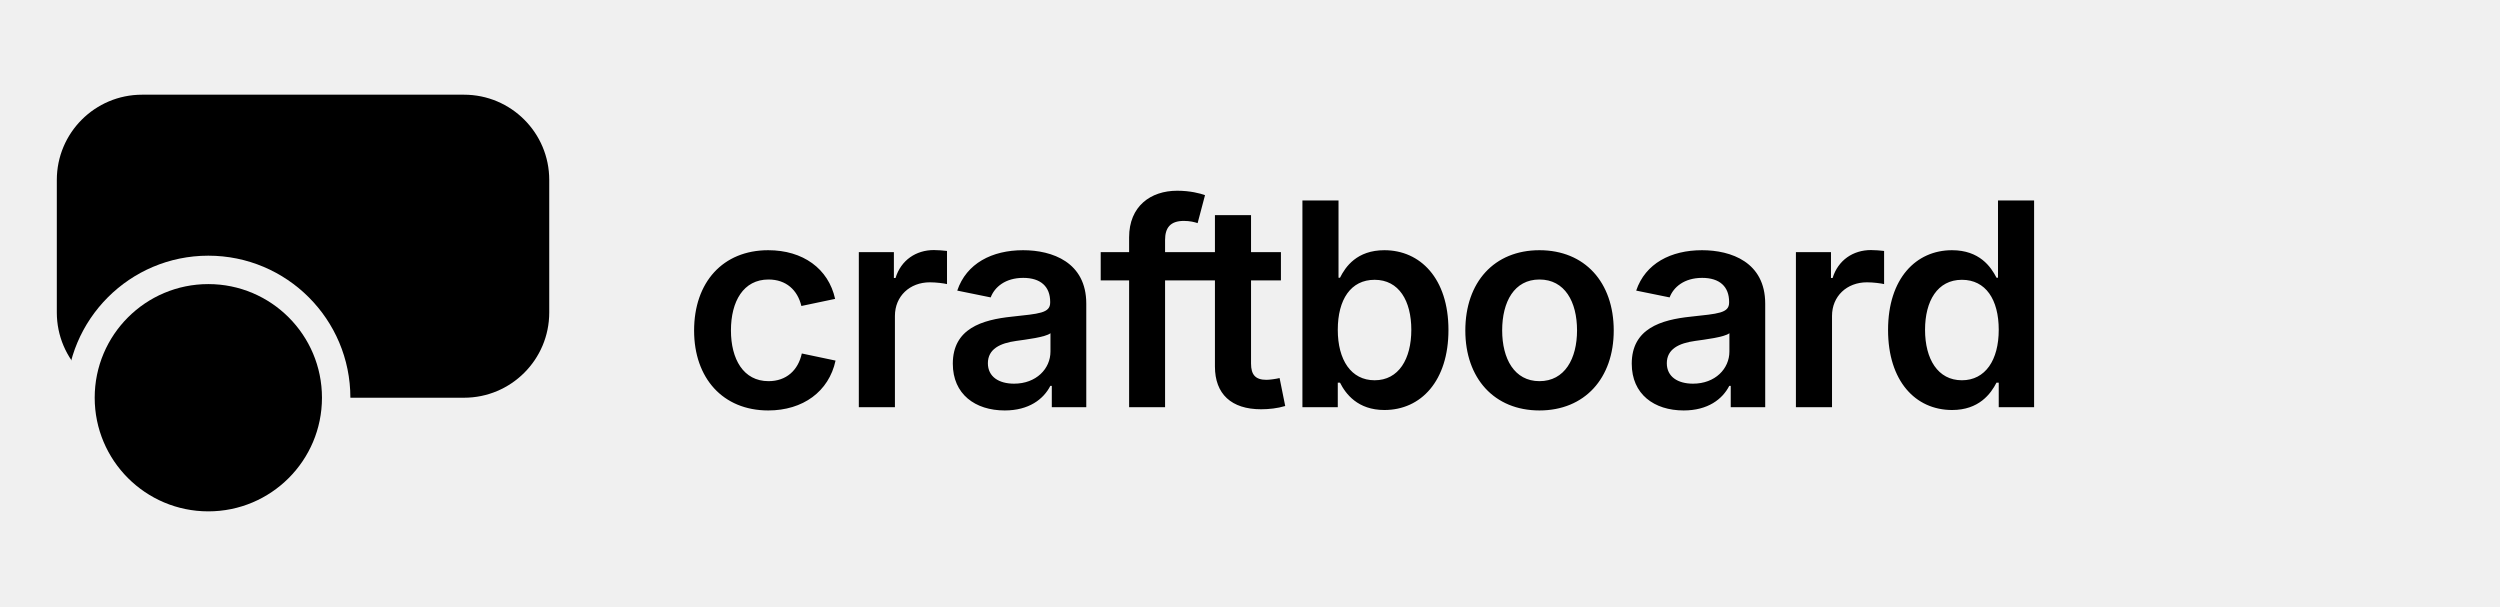
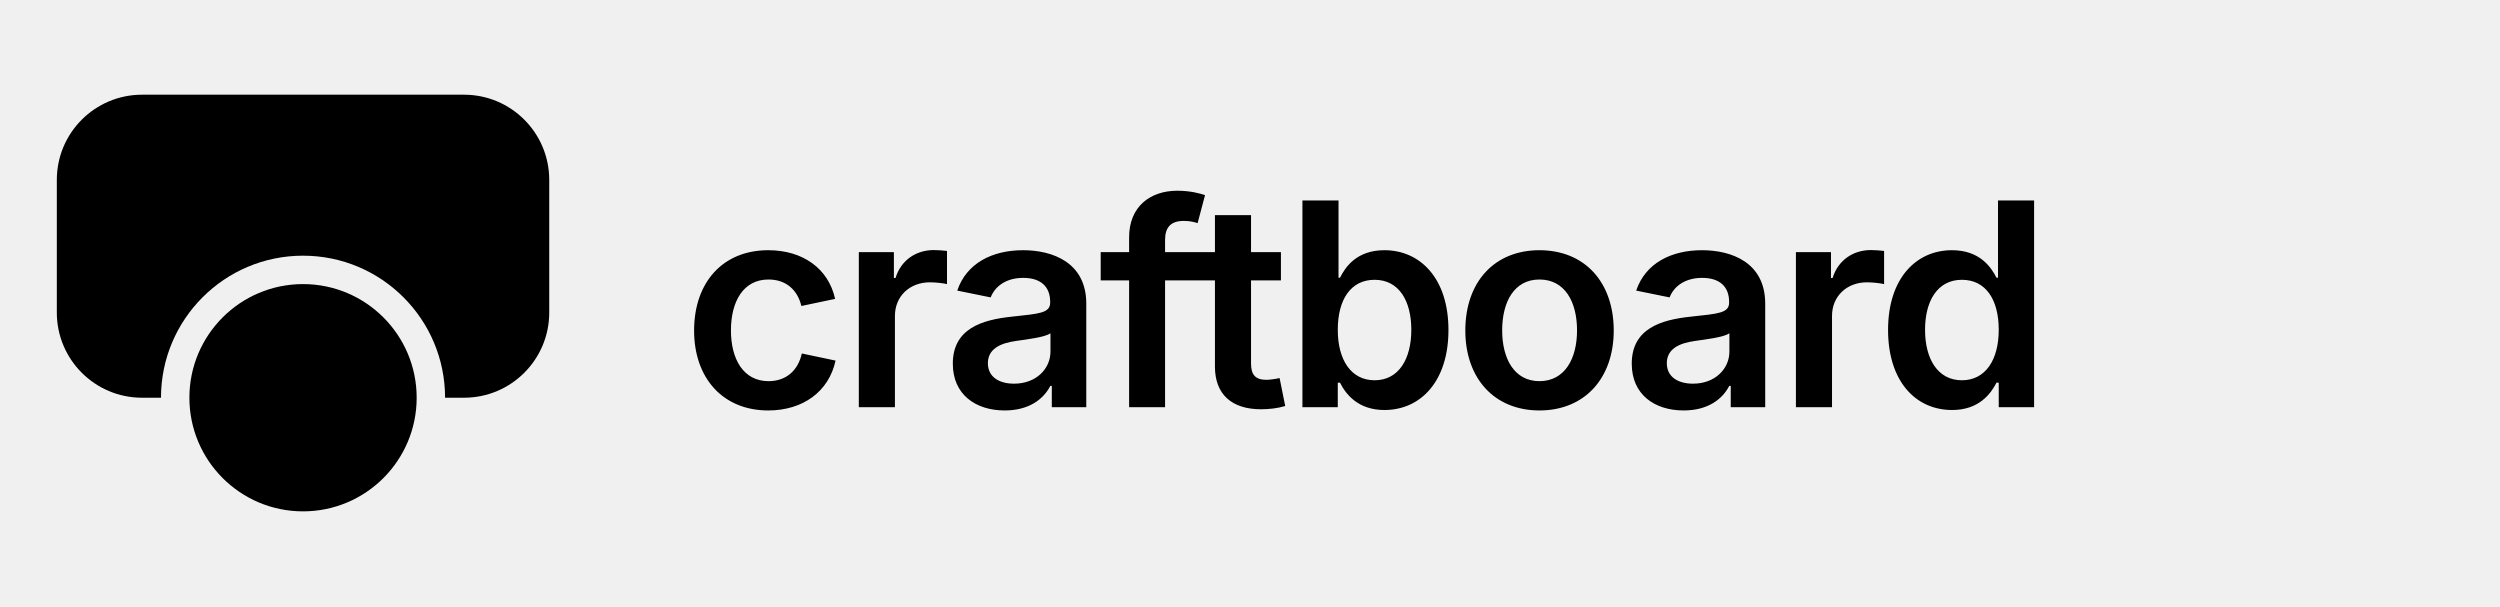
<svg xmlns="http://www.w3.org/2000/svg" viewBox="0 0 264 64" fill="currentColor" role="img" aria-label="Craftboard">
  <defs>
    <mask id="cb-logo-banner-cut">
      <rect width="64" height="64" fill="#fff" />
-       <circle cx="22" cy="42" r="15" fill="#000" />
+       <circle cx="32" cy="42" r="15" fill="#000" />
    </mask>
  </defs>
  <rect x="6" y="10" width="52" height="32" rx="9" mask="url(#cb-logo-banner-cut)" />
-   <circle cx="22" cy="42" r="12" />
+   <circle cx="32" cy="42" r="12" />
  <text x="72" y="43" font-family="Inter, 'Helvetica Neue', Arial, sans-serif" font-size="30" font-weight="600" letter-spacing="-0.8">craftboard</text>
</svg>
